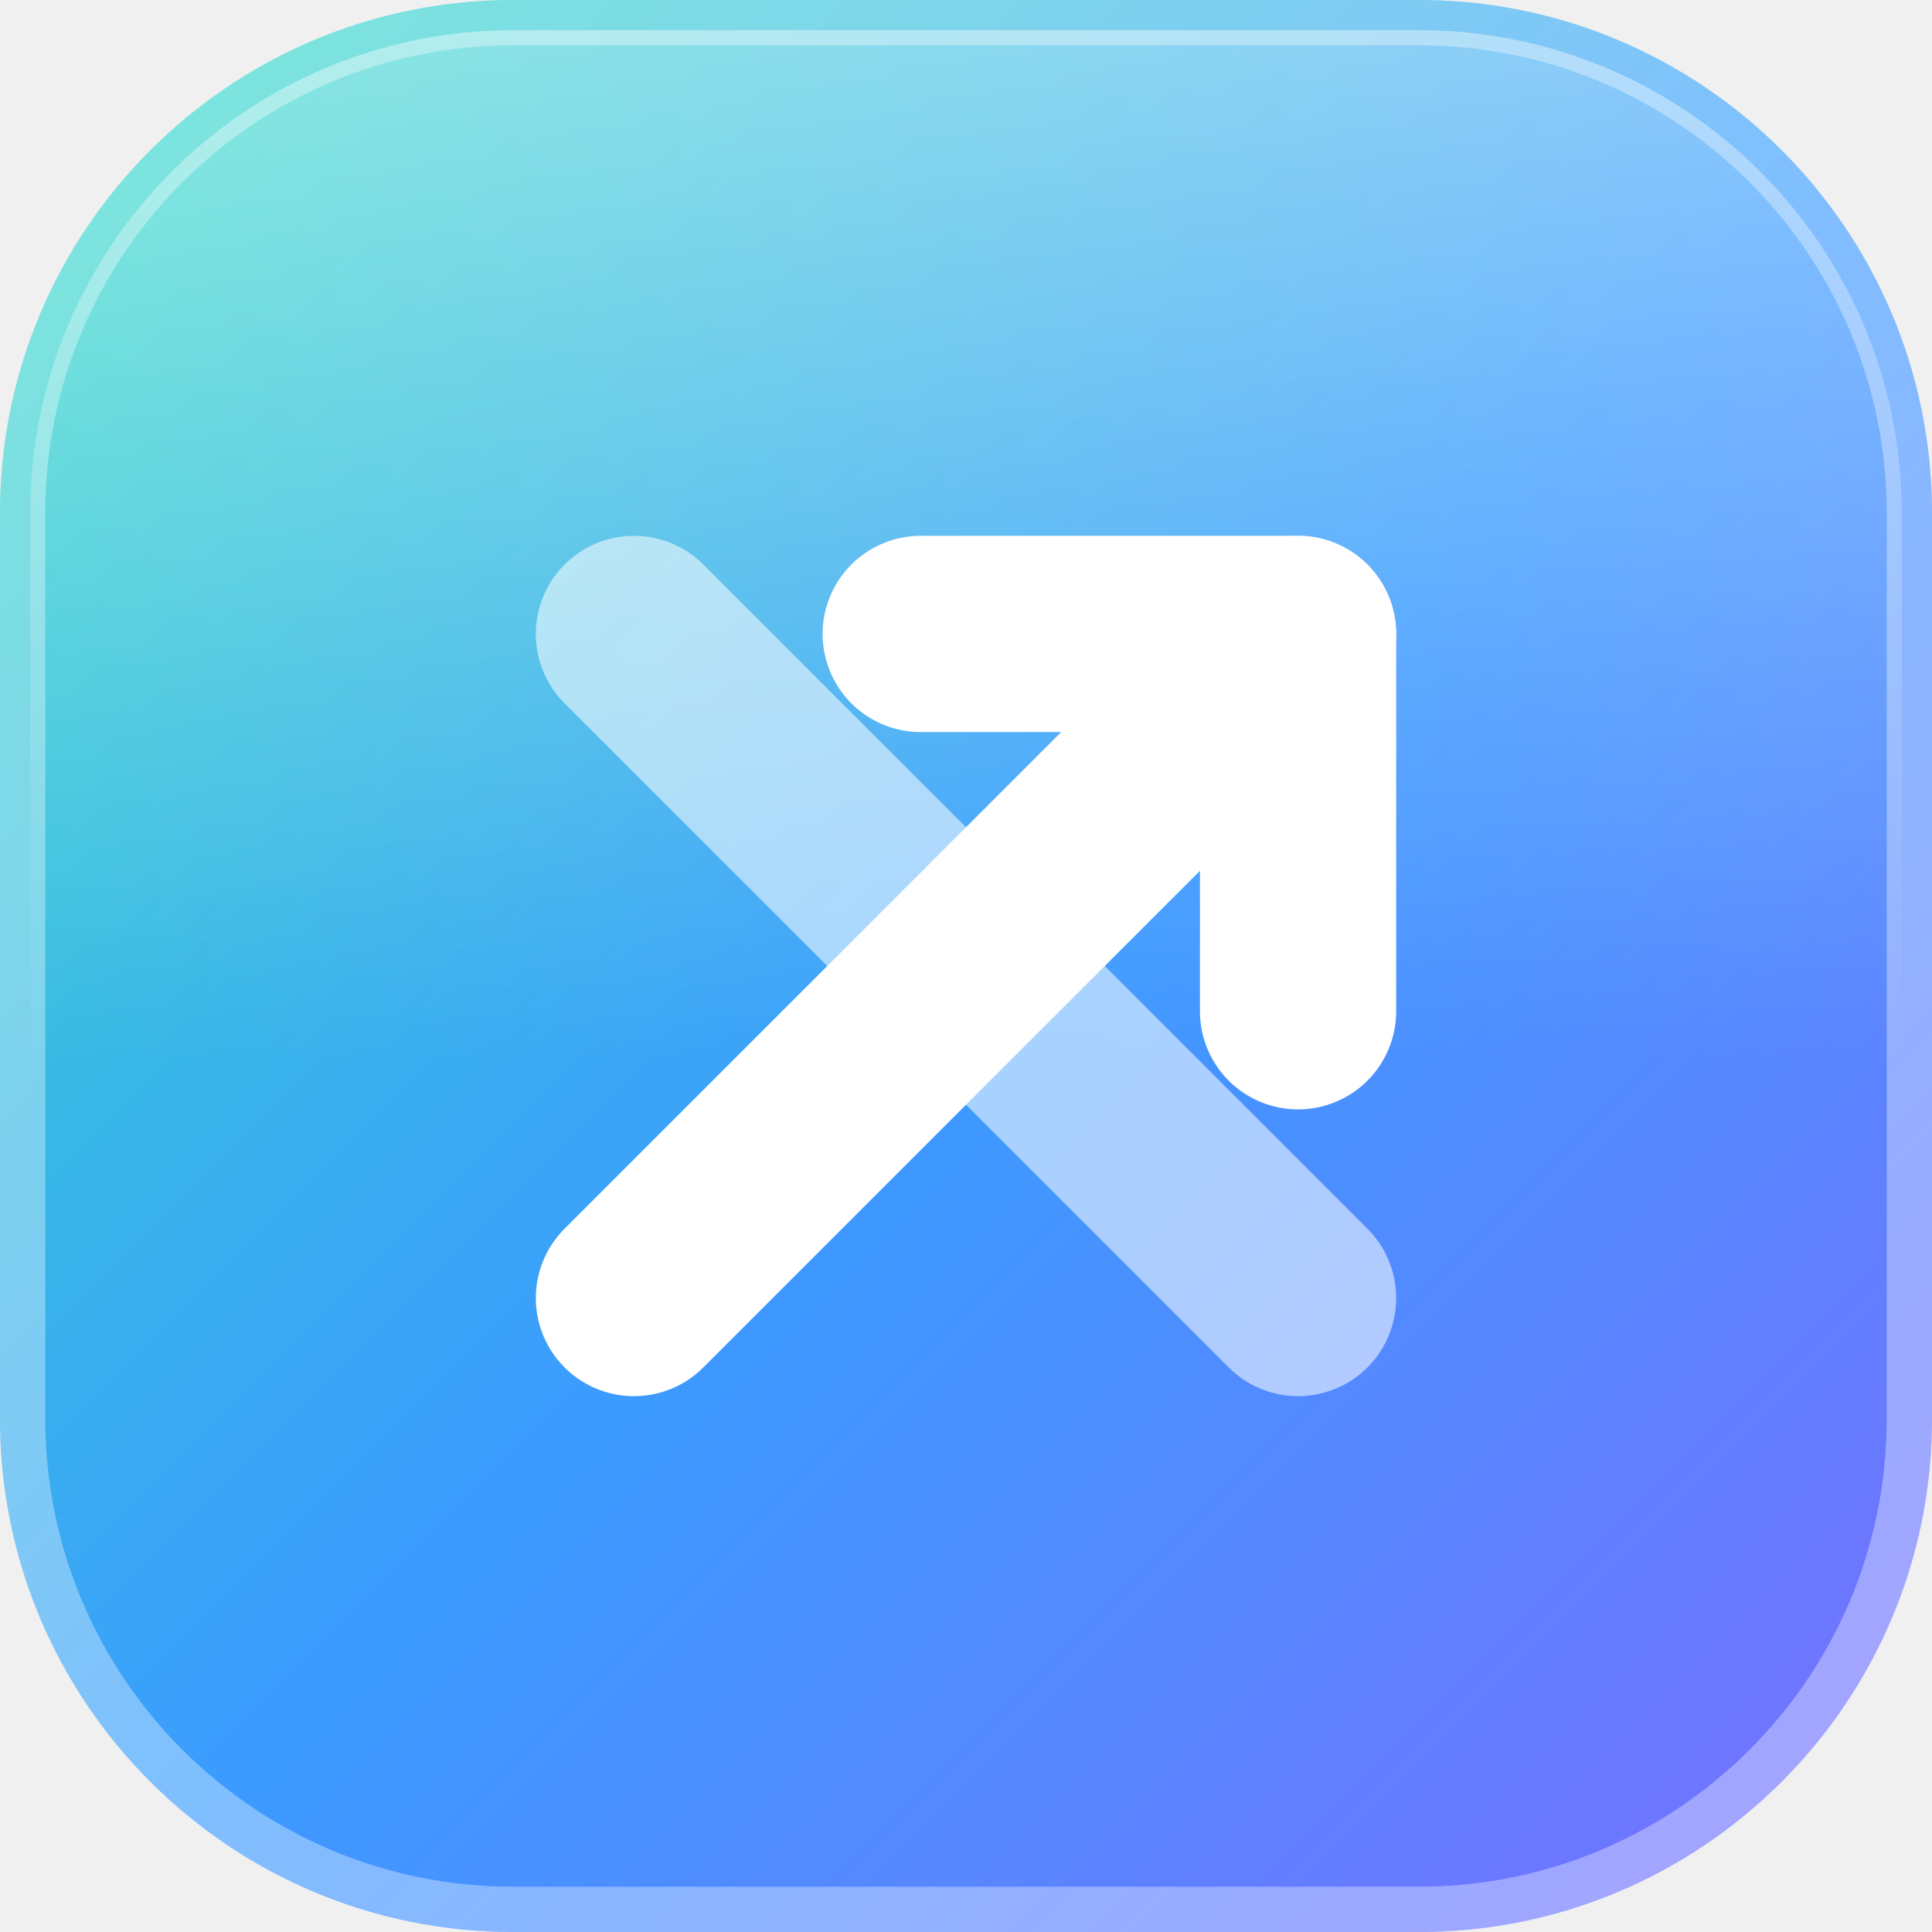
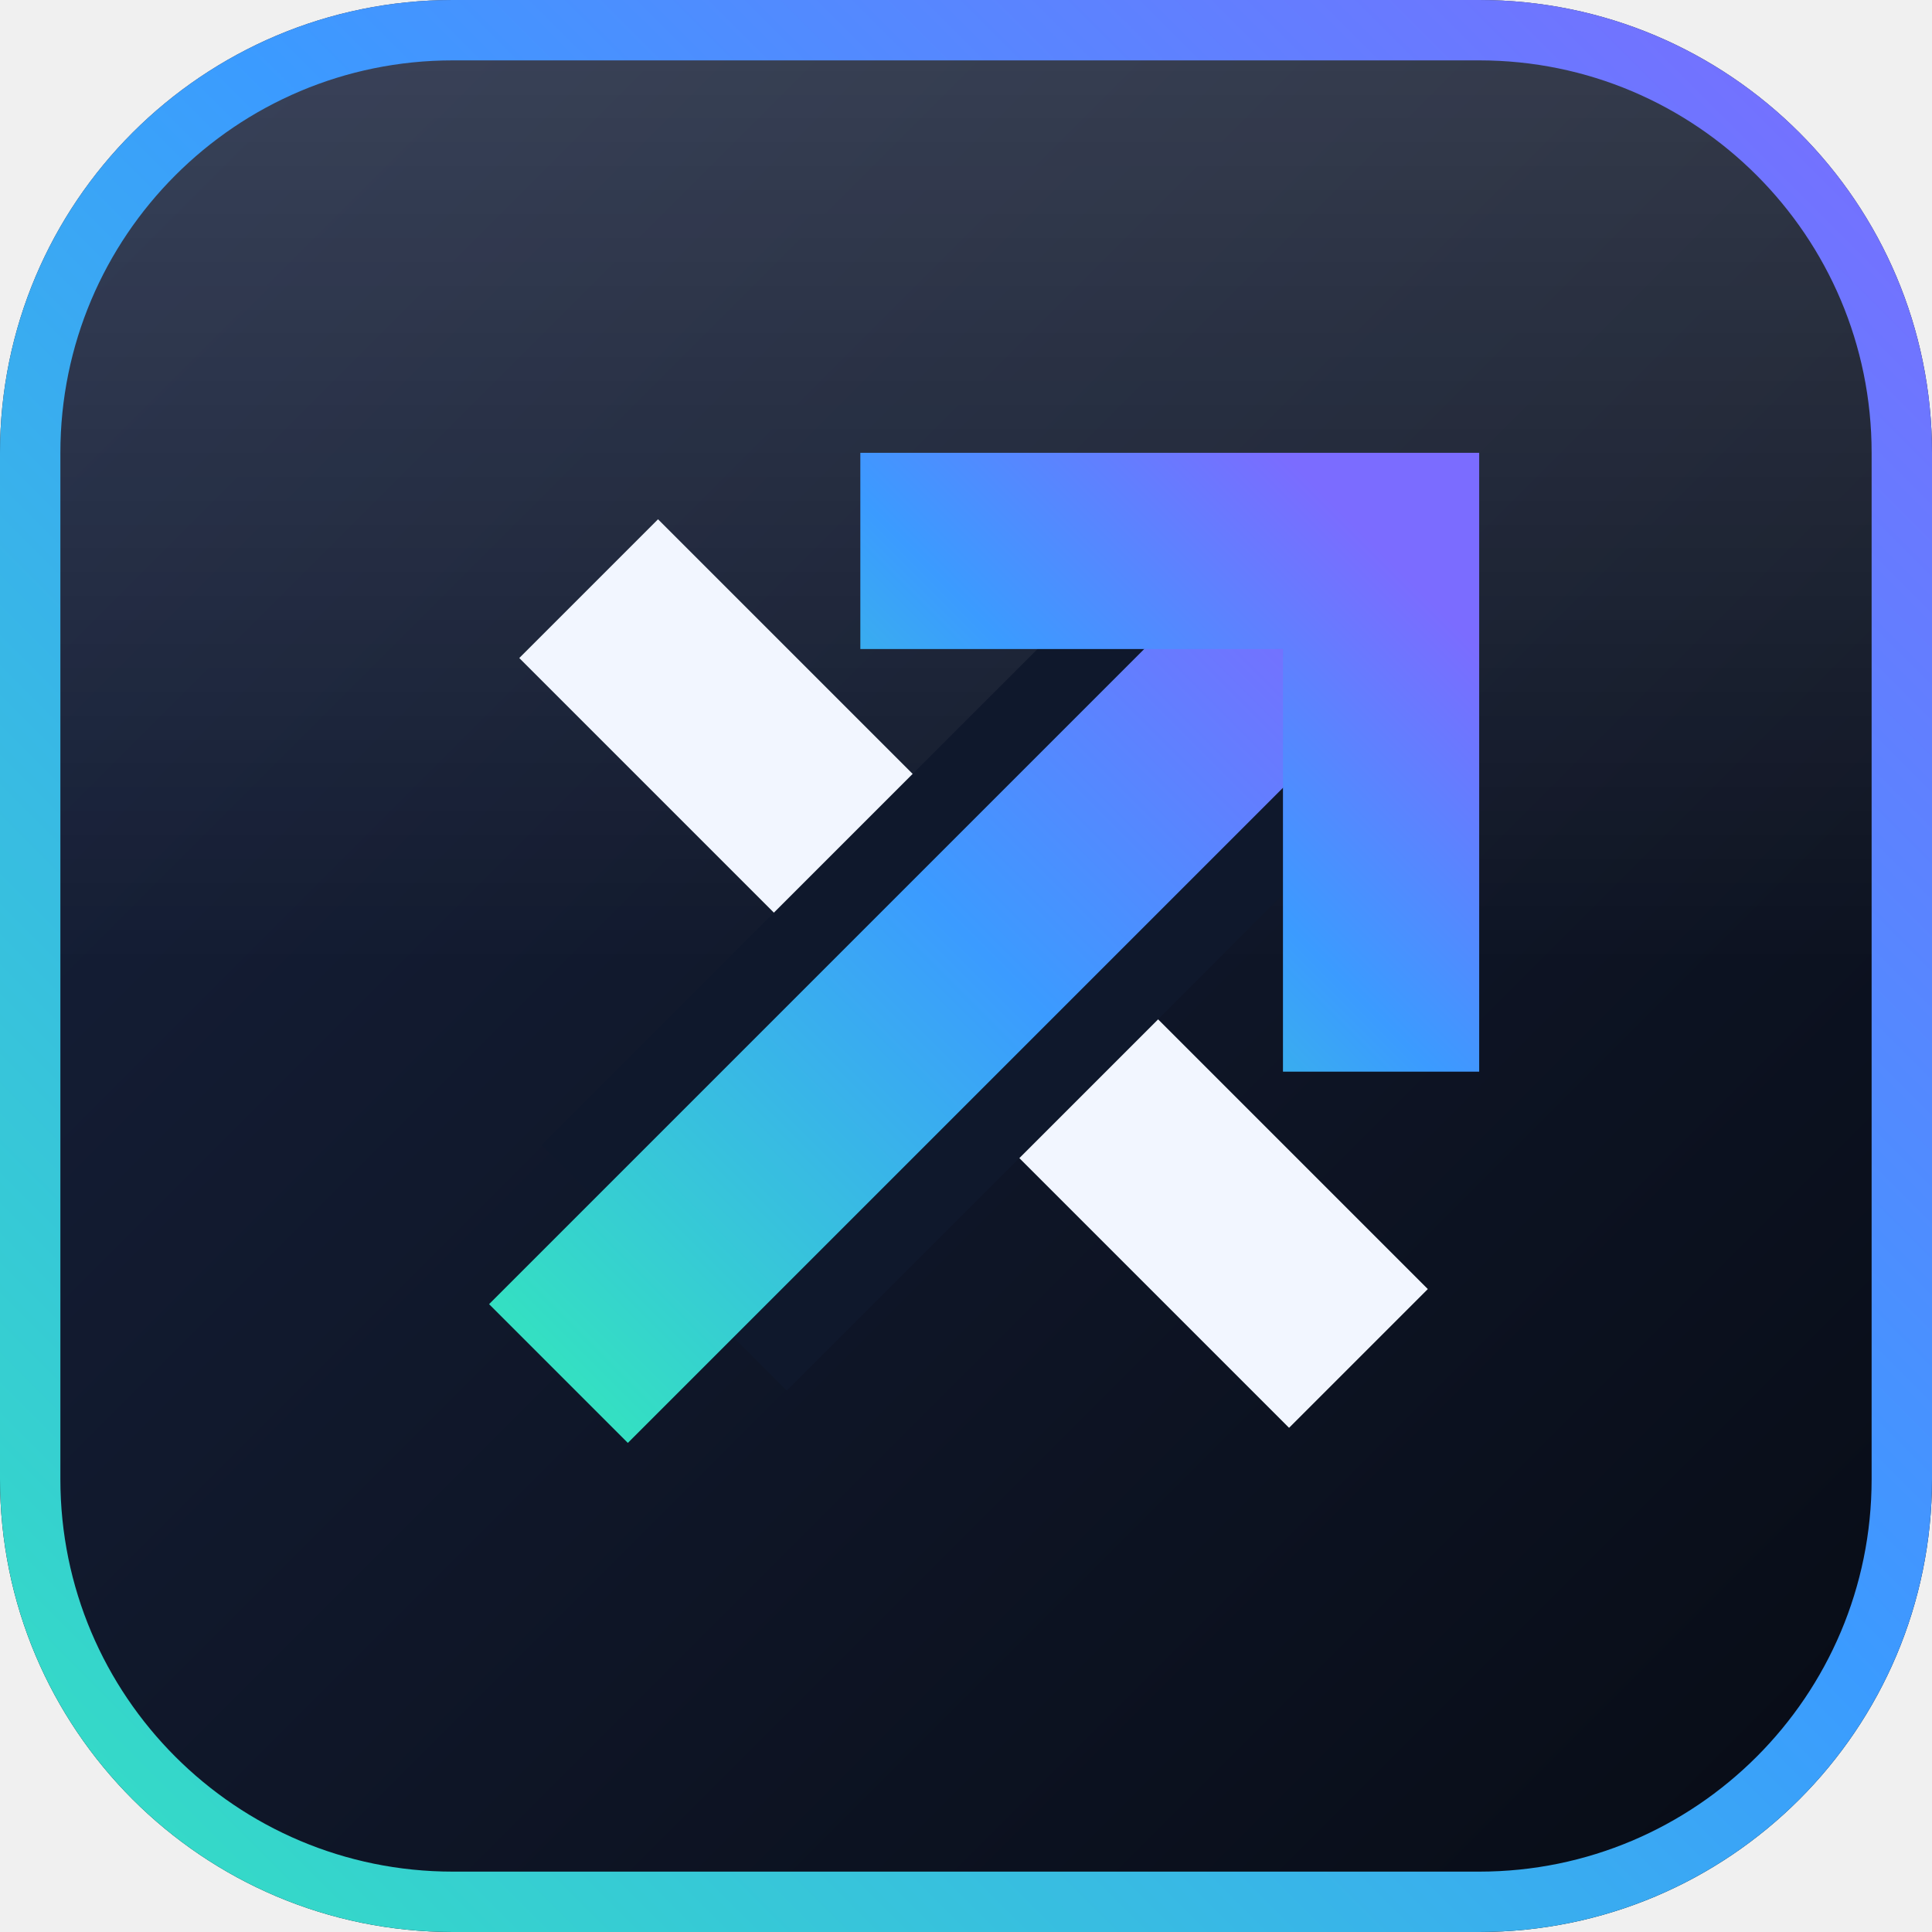
- <svg xmlns="http://www.w3.org/2000/svg" viewBox="0 0 64 64" role="img" aria-label="10xBR">
+ <svg xmlns="http://www.w3.org/2000/svg" viewBox="0 0 64 64" role="img" aria-label="10x BR">
  <defs>
-     <linearGradient id="aurora" x1="0" y1="0" x2="1" y2="1">
+     <linearGradient id="aurora" x1="0" y1="1" x2="1" y2="0">
      <stop offset="0" stop-color="#34E0C2" />
-       <stop offset="0.52" stop-color="#3B9BFF" />
+       <stop offset="0.55" stop-color="#3B9BFF" />
      <stop offset="1" stop-color="#7B6CFF" />
    </linearGradient>
+     <linearGradient id="tile" x1="0" y1="0" x2="1" y2="1">
+       <stop offset="0" stop-color="#18233F" />
+       <stop offset="1" stop-color="#070B14" />
+     </linearGradient>
    <linearGradient id="sheen" x1="0" y1="0" x2="0" y2="1">
-       <stop offset="0" stop-color="#FFFFFF" stop-opacity="0.42" />
-       <stop offset="0.55" stop-color="#FFFFFF" stop-opacity="0" />
+       <stop offset="0" stop-color="#FFFFFF" stop-opacity="0.16" />
+       <stop offset="0.5" stop-color="#FFFFFF" stop-opacity="0" />
    </linearGradient>
  </defs>
  <g transform="translate(0 0) scale(1)">
-     <rect width="64" height="64" rx="17" fill="url(#aurora)" />
-     <rect x="1" y="1" width="62" height="62" rx="16" fill="url(#sheen)" />
-     <rect x="0.75" y="0.75" width="62.5" height="62.5" rx="16.25" fill="none" stroke="#FFFFFF" stroke-opacity="0.35" stroke-width="1.5" />
-     <path d="M21 21 L43 43" stroke="#FFFFFF" stroke-opacity="0.55" stroke-width="6.5" stroke-linecap="round" />
-     <path d="M21 43 L43 21" stroke="#FFFFFF" stroke-width="6.5" stroke-linecap="round" />
-     <path d="M30.5 21 H43 V33.5" fill="none" stroke="#FFFFFF" stroke-width="6.5" stroke-linecap="round" stroke-linejoin="round" />
+     <rect width="64" height="64" rx="15" fill="url(#tile)" />
+     <rect width="64" height="64" rx="15" fill="url(#sheen)" />
+     <rect x="1" y="1" width="62" height="62" rx="14" fill="none" stroke="url(#aurora)" stroke-width="2" />
+     <path d="M19.5 19.5L45 45" stroke="#F2F6FF" stroke-width="6.5" />
+     <path d="M22 42L42 22" stroke="#0F182C" stroke-width="11.5" />
+     <path d="M18.5 45.5L44 20" stroke="url(#aurora)" stroke-width="6.5" />
+     <path d="M28.5 18.25H45.75V35.5" fill="none" stroke="url(#aurora)" stroke-width="6.5" stroke-linejoin="miter" />
  </g>
</svg>
